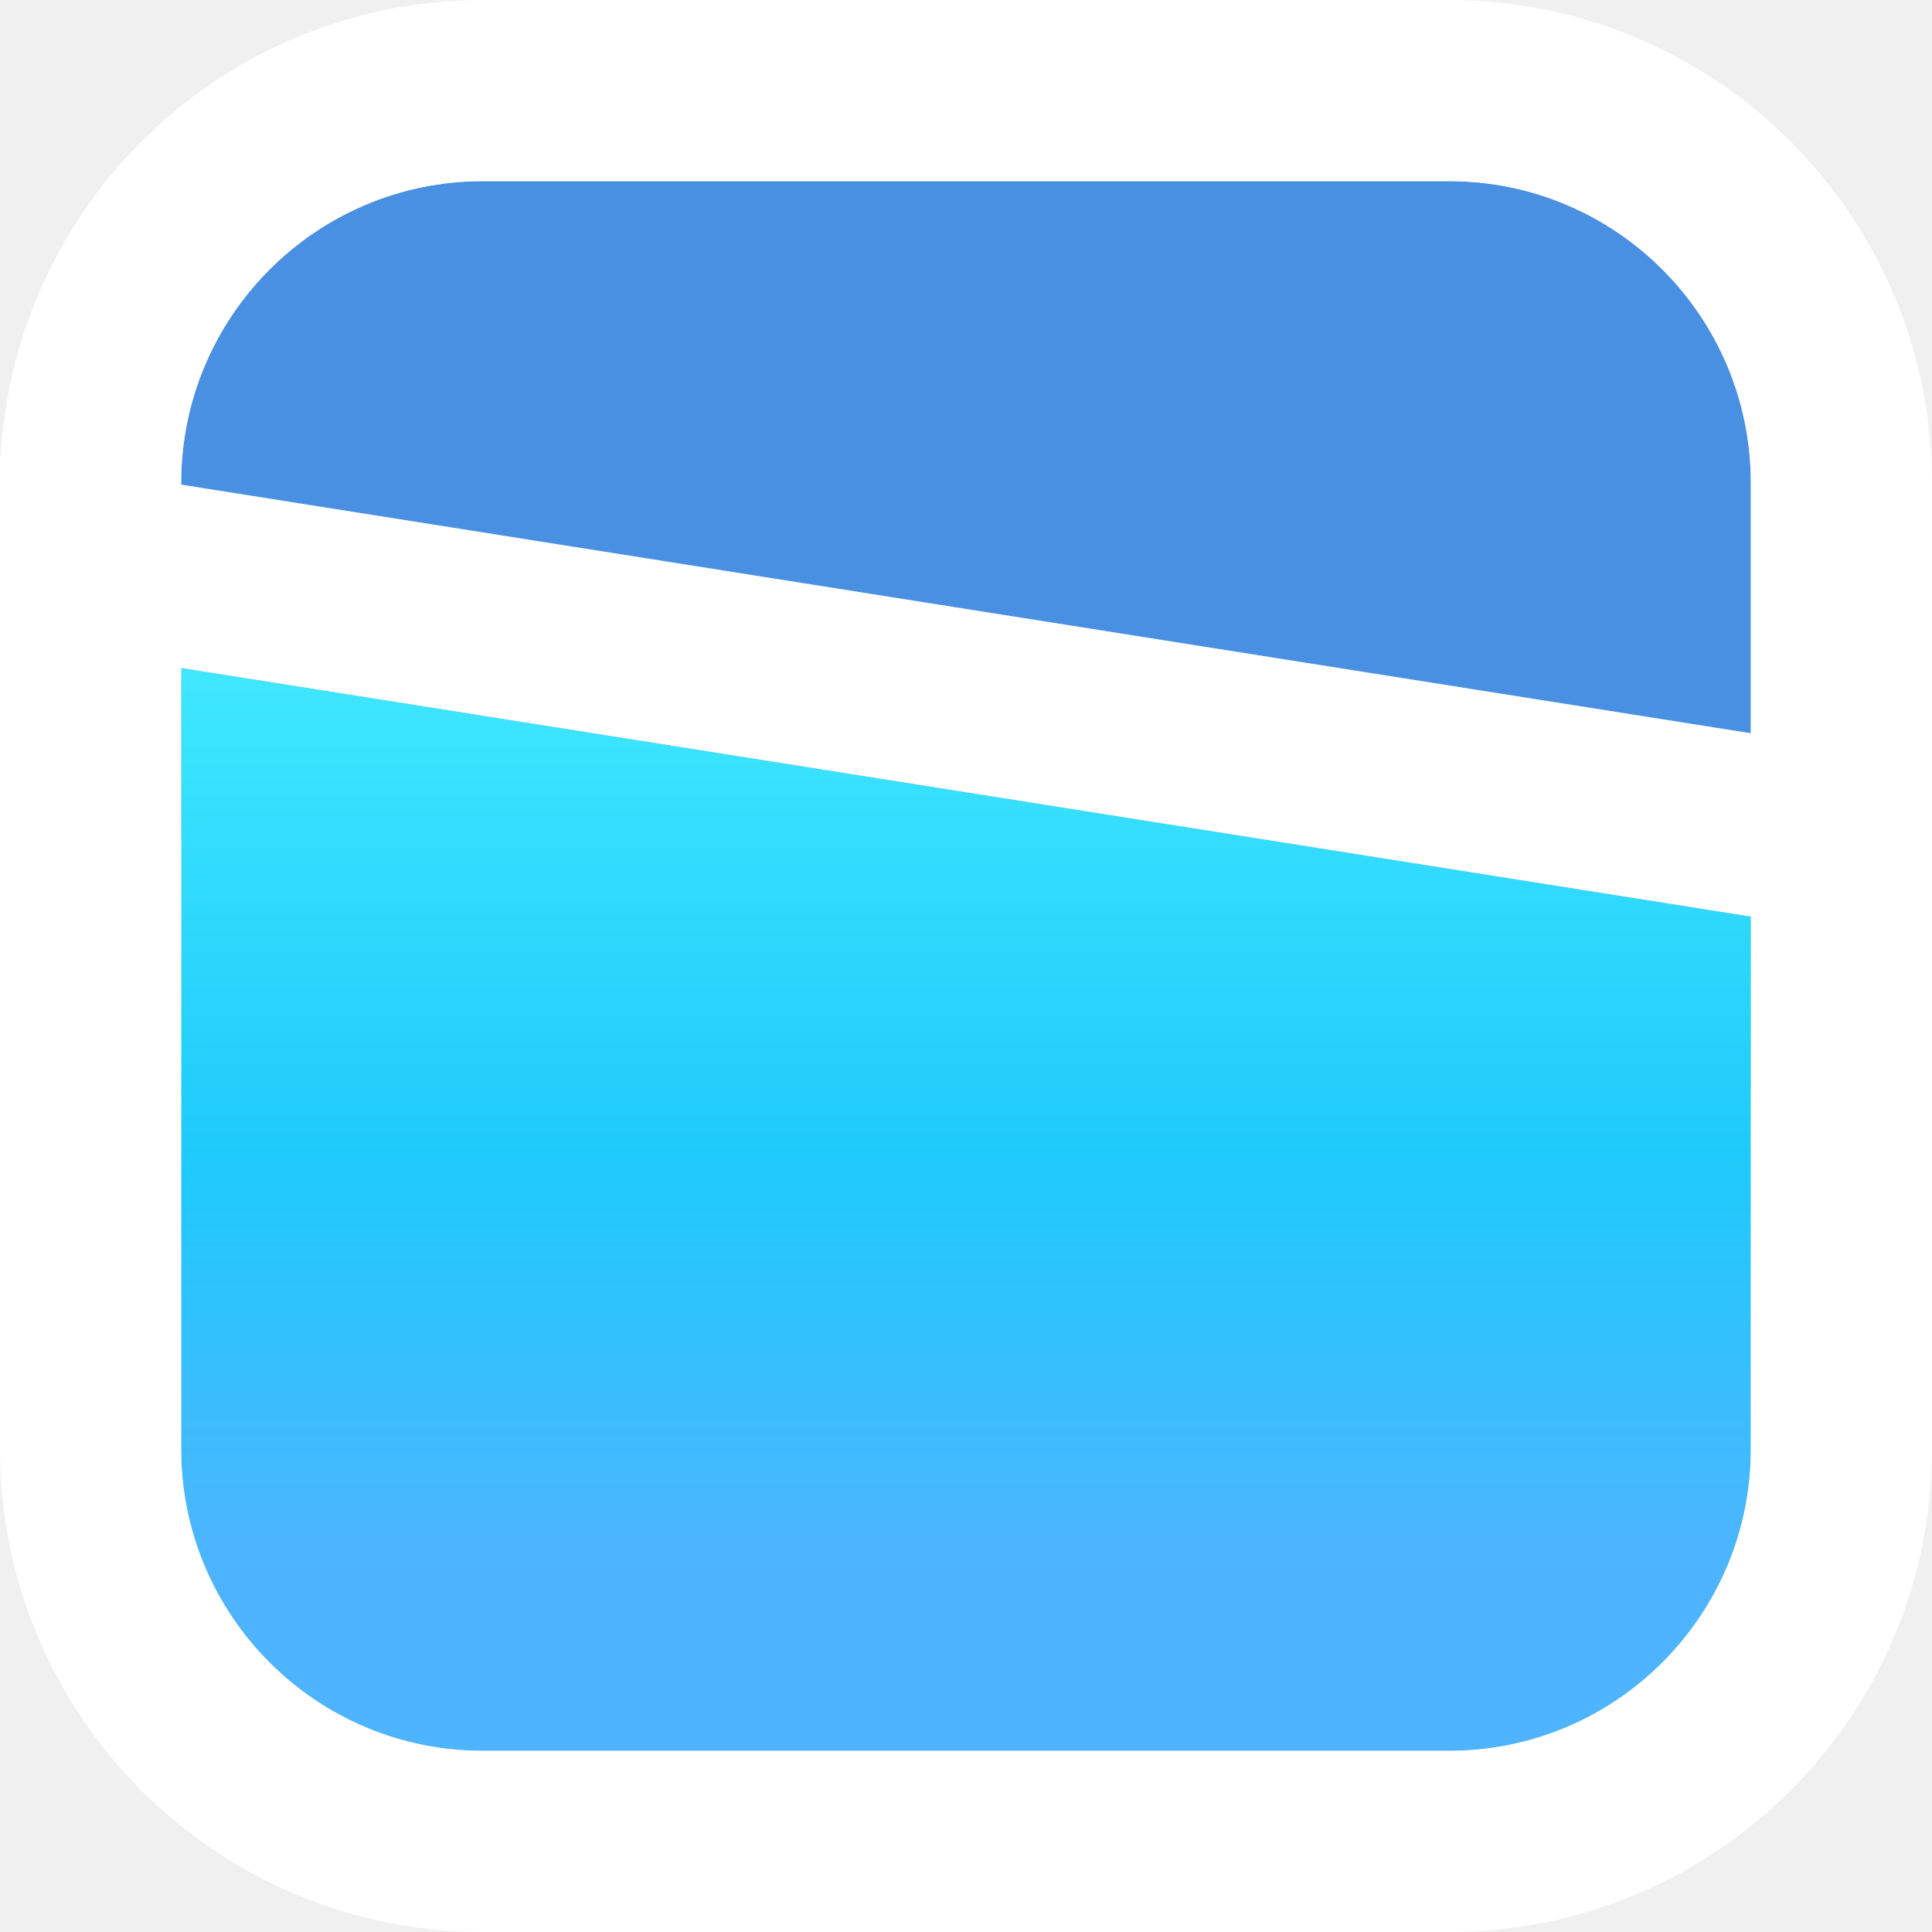
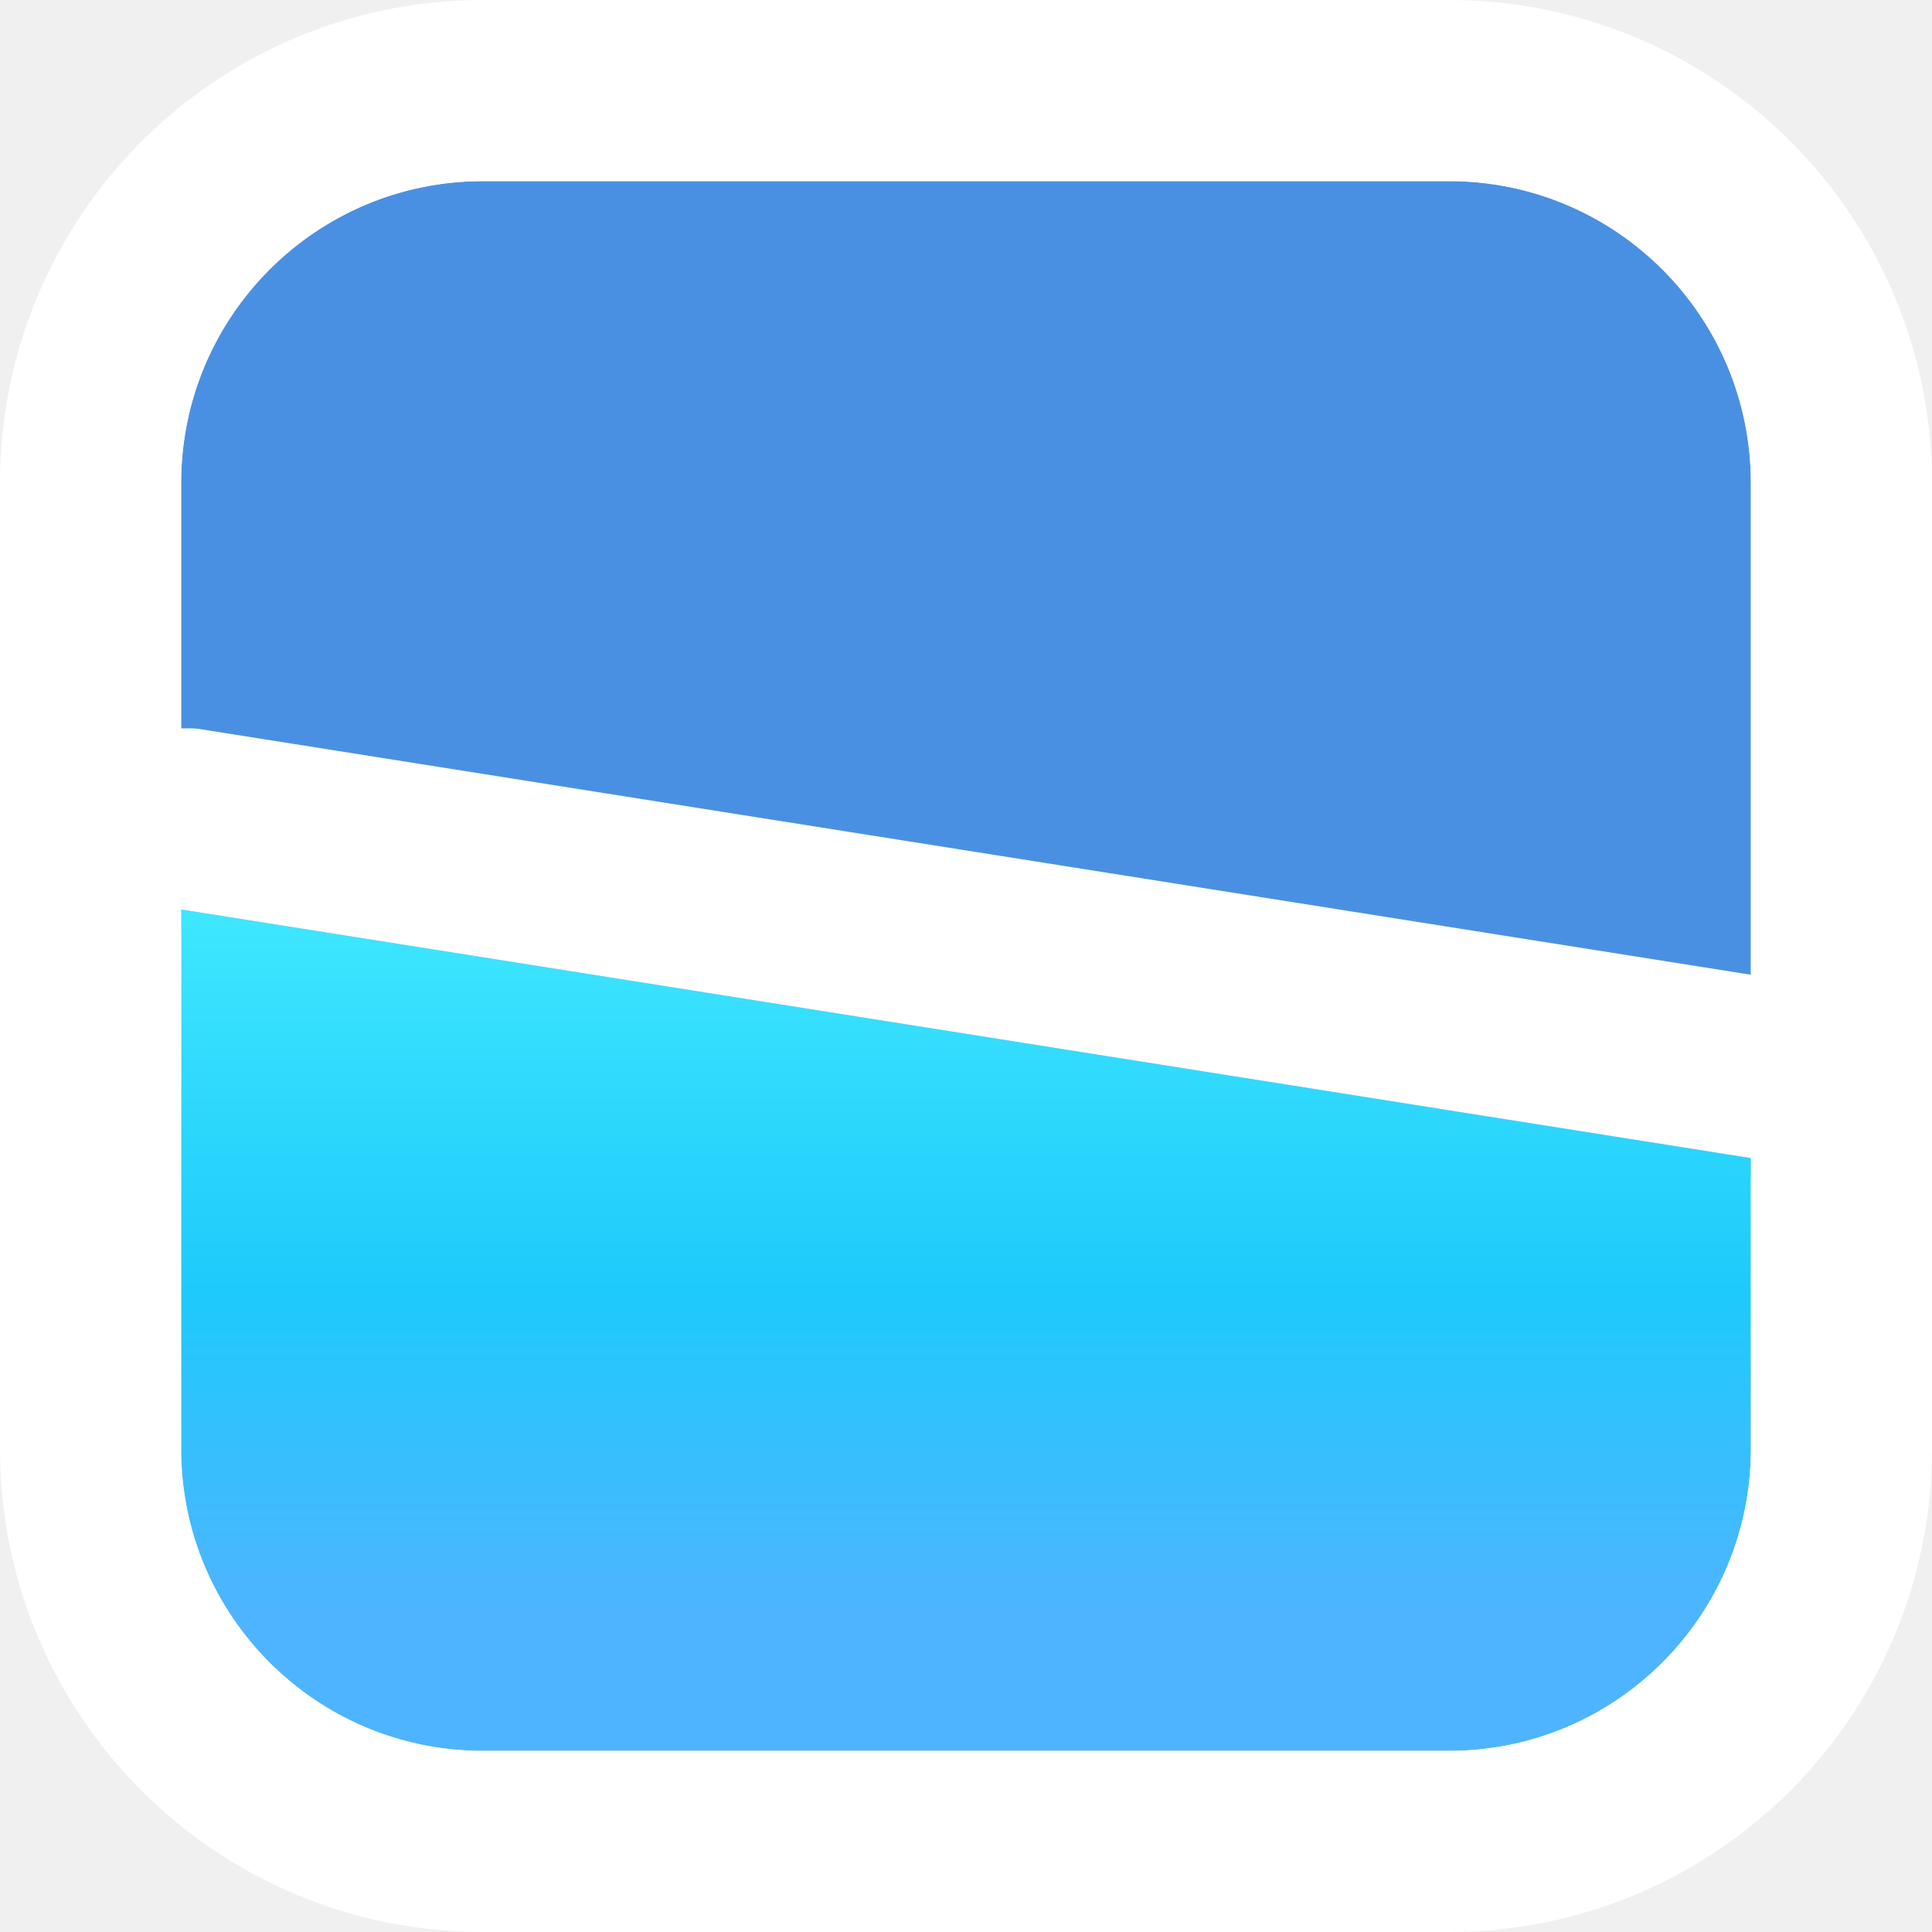
<svg xmlns="http://www.w3.org/2000/svg" xmlns:xlink="http://www.w3.org/1999/xlink" width="64px" height="64px" viewBox="0 0 64 64" version="1.1">
  <defs>
-     <path d="M58,36.046 L58,16.003 C58,10.479 53.525,6 48.005,6 L15.995,6 C10.478,6 6,10.478 6,16.003 L6,27.81 L58,36.046 Z" id="path-1" />
-     <mask id="mask-2" maskContentUnits="userSpaceOnUse" maskUnits="objectBoundingBox" x="-6" y="-6" width="64" height="30">
-       <rect x="0" y="0" width="64" height="30" fill="white" />
+     <path d="M58,39.046 L58,16.003 C58,10.479 53.525,6 48.005,6 L15.995,6 C10.478,6 6,10.478 6,16.003 L6,30.81 L58,39.046 Z" id="path-1" />
+     <mask id="mask-2" maskContentUnits="userSpaceOnUse" maskUnits="objectBoundingBox" x="-6" y="-6" width="64" height="45.046">
+       <rect x="-3.55271368e-15" y="0" width="64" height="45.046" fill="white" />
      <use xlink:href="#path-1" fill="black" />
    </mask>
    <linearGradient x1="50%" y1="0%" x2="50%" y2="100%" id="linearGradient-3">
      <stop stop-color="#3FE7FE" offset="0%" />
      <stop stop-color="#1ECAFB" offset="45.159%" />
      <stop stop-color="#4EB4FF" offset="83.494%" />
    </linearGradient>
-     <path d="M58,30.364 L58,47.999 C58,53.522 53.522,58 48.005,58 L15.995,58 C10.475,58 6,53.526 6,47.999 L6,22.128 L58,30.364 Z" id="path-4" />
-     <mask id="mask-5" maskContentUnits="userSpaceOnUse" maskUnits="objectBoundingBox" x="-6" y="-6" width="64" height="52">
-       <rect x="0" y="12" width="64" height="52" fill="white" />
+     <path d="M58,38.364 L58,47.999 C58,53.522 53.522,58 48.005,58 L15.995,58 C10.475,58 6,53.526 6,47.999 L6,30.128 L58,38.364 Z" id="path-4" />
+     <mask id="mask-5" maskContentUnits="userSpaceOnUse" maskUnits="objectBoundingBox" x="-6" y="-6" width="64" height="39.872">
+       <rect x="0" y="24.128" width="64" height="39.872" fill="white" />
      <use xlink:href="#path-4" fill="black" />
    </mask>
  </defs>
  <g id="Page-1" stroke="none" stroke-width="1" fill="none" fill-rule="evenodd">
    <g id="brand-small-square">
      <g id="Solid">
        <use fill="#4A90E2" fill-rule="evenodd" xlink:href="#path-1" />
        <use stroke="#FFFFFF" mask="url(#mask-2)" stroke-width="12" xlink:href="#path-1" />
      </g>
      <g id="Gradient">
        <use fill="url(#linearGradient-3)" fill-rule="evenodd" xlink:href="#path-4" />
        <use stroke="#FFFFFF" mask="url(#mask-5)" stroke-width="12" xlink:href="#path-4" />
      </g>
    </g>
  </g>
</svg>
